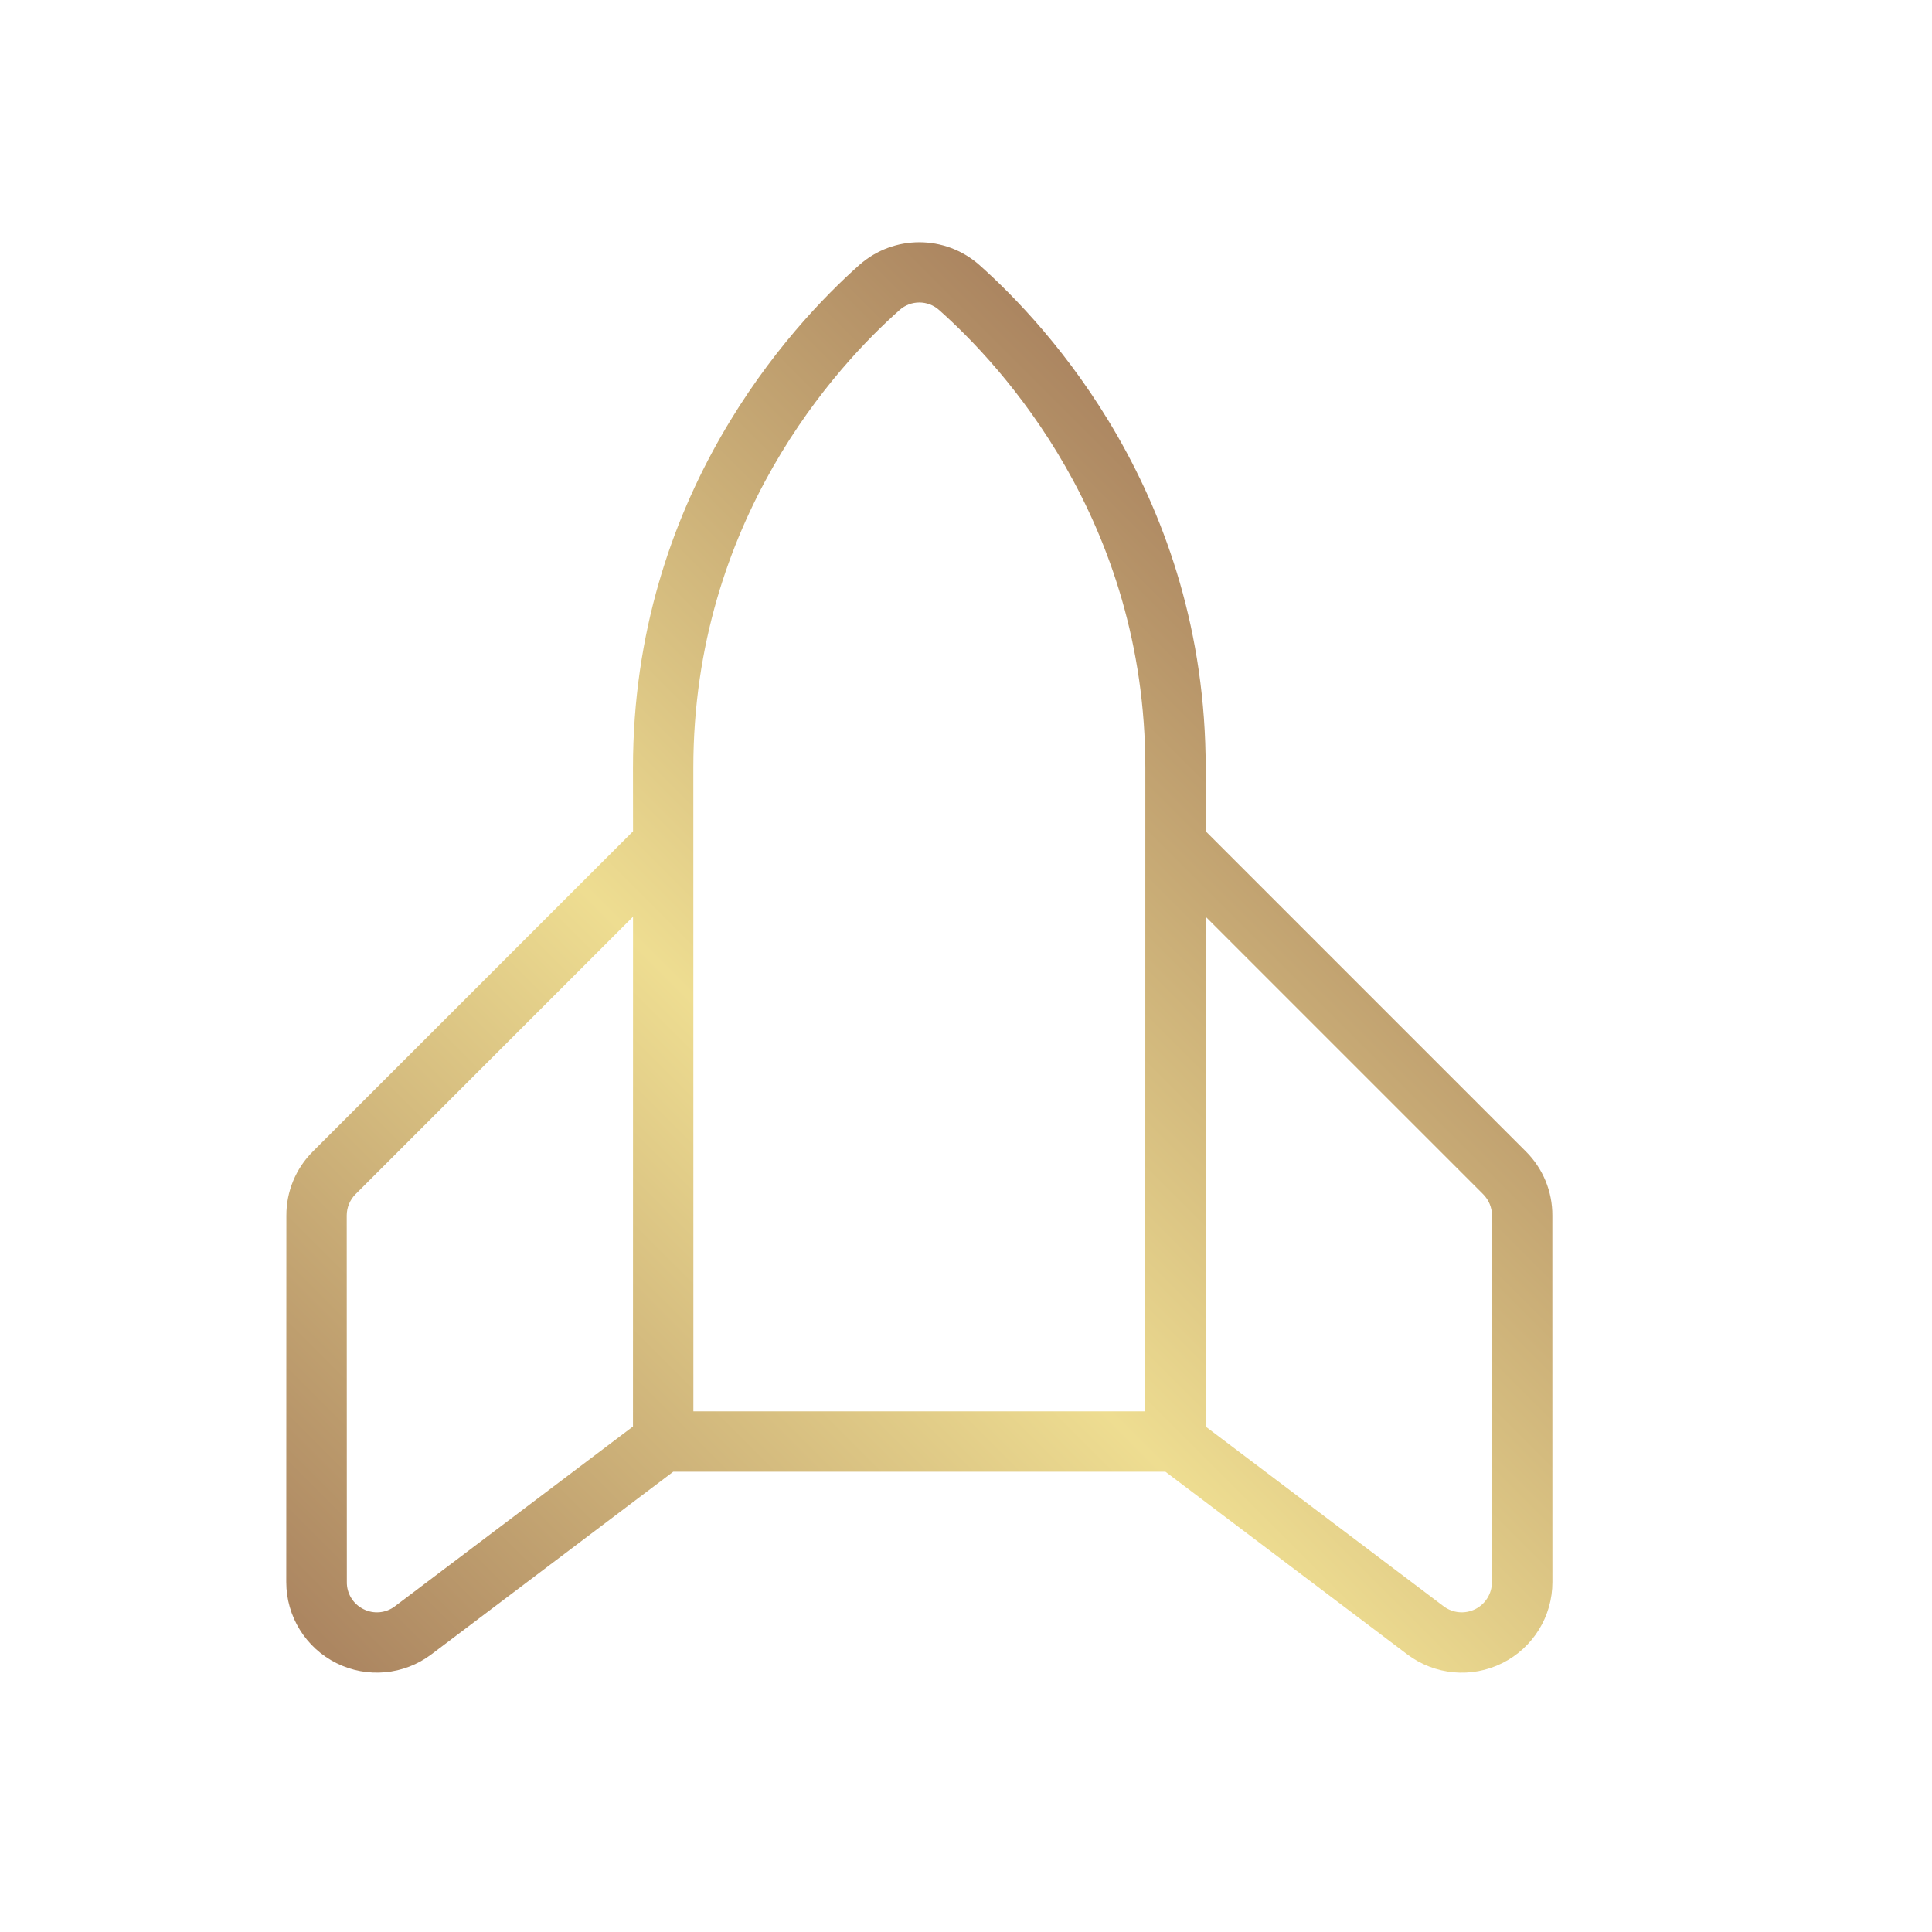
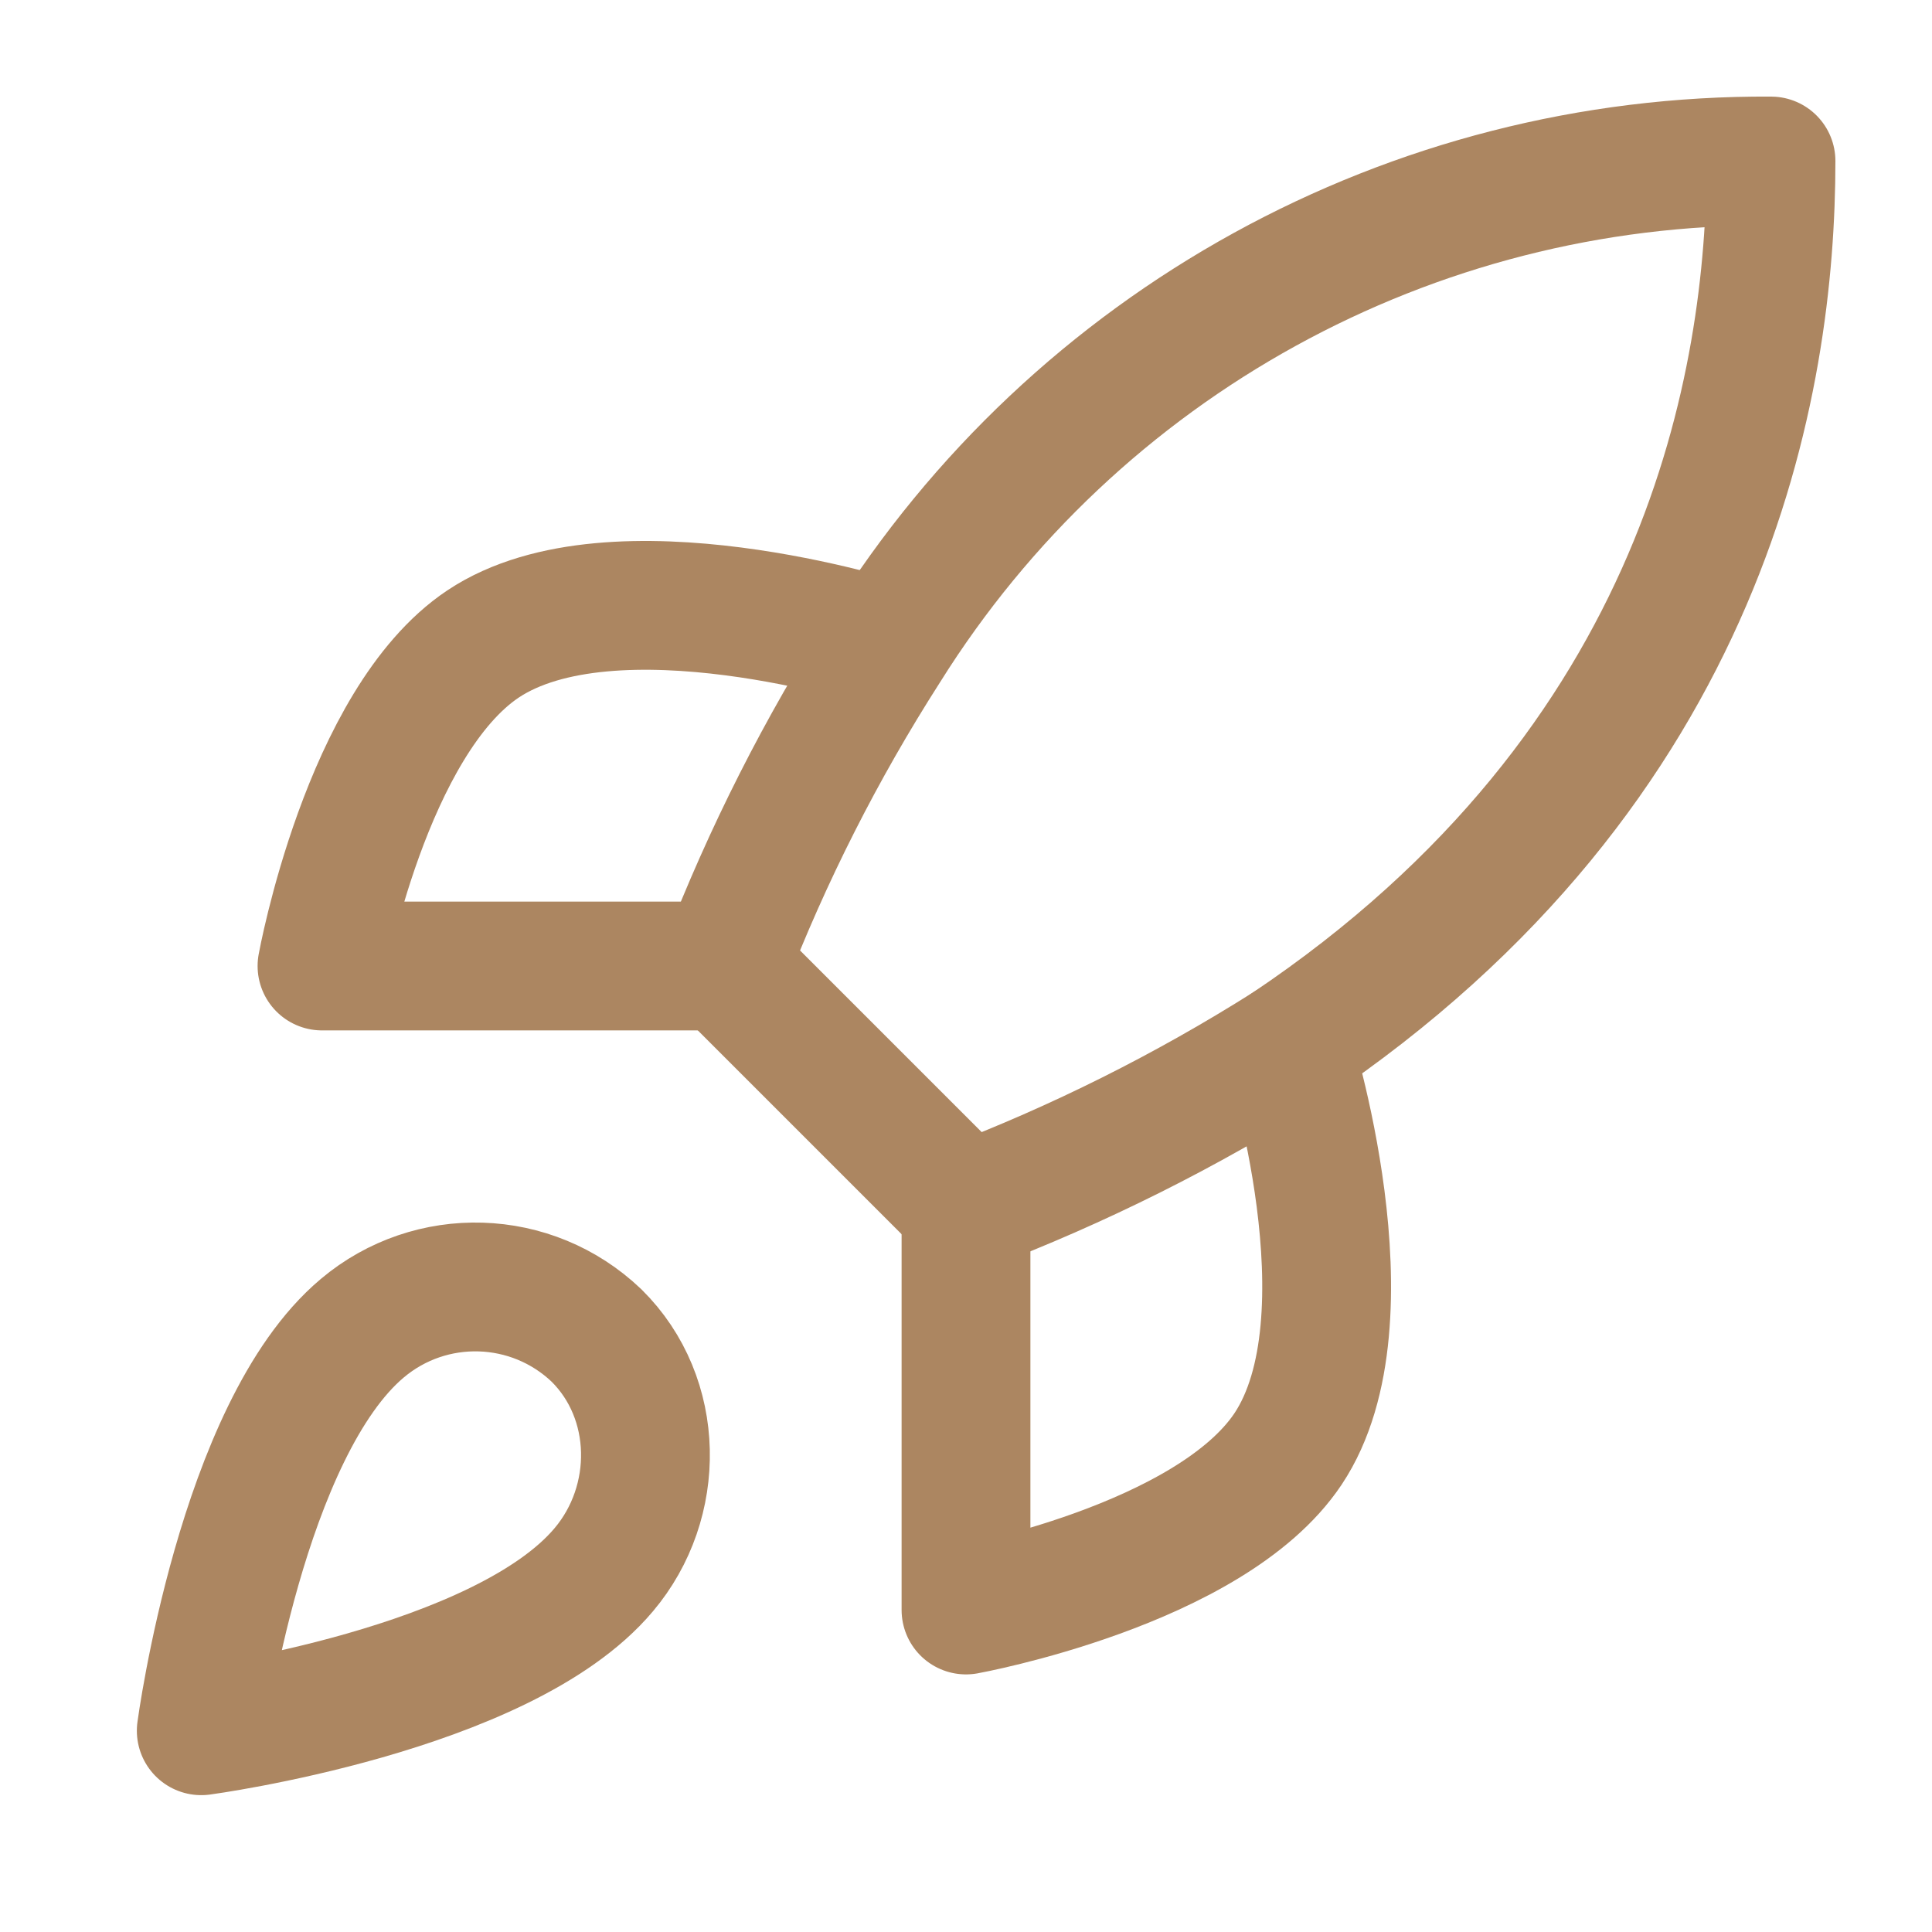
- <svg xmlns="http://www.w3.org/2000/svg" width="48" height="48" viewBox="0 0 256 256">
-   <defs>
-     <linearGradient id="grad3" x1="0%" y1="0%" x2="100%" y2="0%">
-       <stop offset="0%" style="stop-color:#ac8661;stop-opacity:1" />
-       <stop offset="50%" style="stop-color:#eedd91;stop-opacity:1" />
-       <stop offset="100%" style="stop-color:#ac8661;stop-opacity:1" />
-     </linearGradient>
-   </defs>
-   <path fill="url(#grad3)" transform="rotate(-45 160 150)" d="M219.86 47.36a12 12 0 0 0-11.22-11.22c-12-.71-42.82.38-68.35 25.91L134.35 68h-60a11.9      11.9 0 0 0-8.48 3.52l-34.35 34.33a12 12 0 0 0 6.81 20.37l39.79 5.55l46.11 46.11l5.55 39.81a12       12 0 0 0 20.37 6.79l34.34-34.35a11.9 11.9 0 0 0 3.52-8.48v-60l5.94-5.94c25.53-25.53 26.62-56.3 25.91-68.35M36.21 115.6a3.94        3.94 0 0 1 1-4.09l34.32-34.34A4 4 0 0 1 74.35 76h52l-47.77 47.76l-39.14-5.46a3.94 3.94 0 0 1-3.23-2.7M180 181.65a4         4 0 0 1-1.17 2.83l-34.35 34.34a4 4 0 0 1-6.79-2.25l-5.46-39.15L180 129.65Zm-52-11.31L85.66 128l60.28-60.29c23.24-23.24          51.25-24.23 62.22-23.58a3.93 3.93 0 0 1 3.71 3.71c.65 11-.35 39-23.58 62.22Zm-29.79      19.14C94 198.66 80 220 40 " />
+ <svg xmlns="http://www.w3.org/2000/svg" width="24" height="24" viewBox="0 0 24 24">
+   <g fill="none" stroke="#ac8661" stroke-linecap="round" stroke-linejoin="round" stroke-width="1.6">
+     <path d="M4.5 16.5c-1.5 1.26-2 5-2 5s3.74-.5 5-2c.71-.84.7-2.13-.09-2.91a2.18 2.18 0 0 0-2.91-.09M12 15l-3-3a22 22 0 0 1 2-3.95A12.88 12.88 0 0 1 22 2c0 2.72-.78 7.5-6 11a22.4 22.4 0 0 1-4 2" />
+     <path d="M9 12H4s.55-3.03 2-4c1.62-1.08 5 0 5 0m1 7v5s3.03-.55 4-2c1.08-1.62 0-5 0-5" />
+   </g>
</svg>
